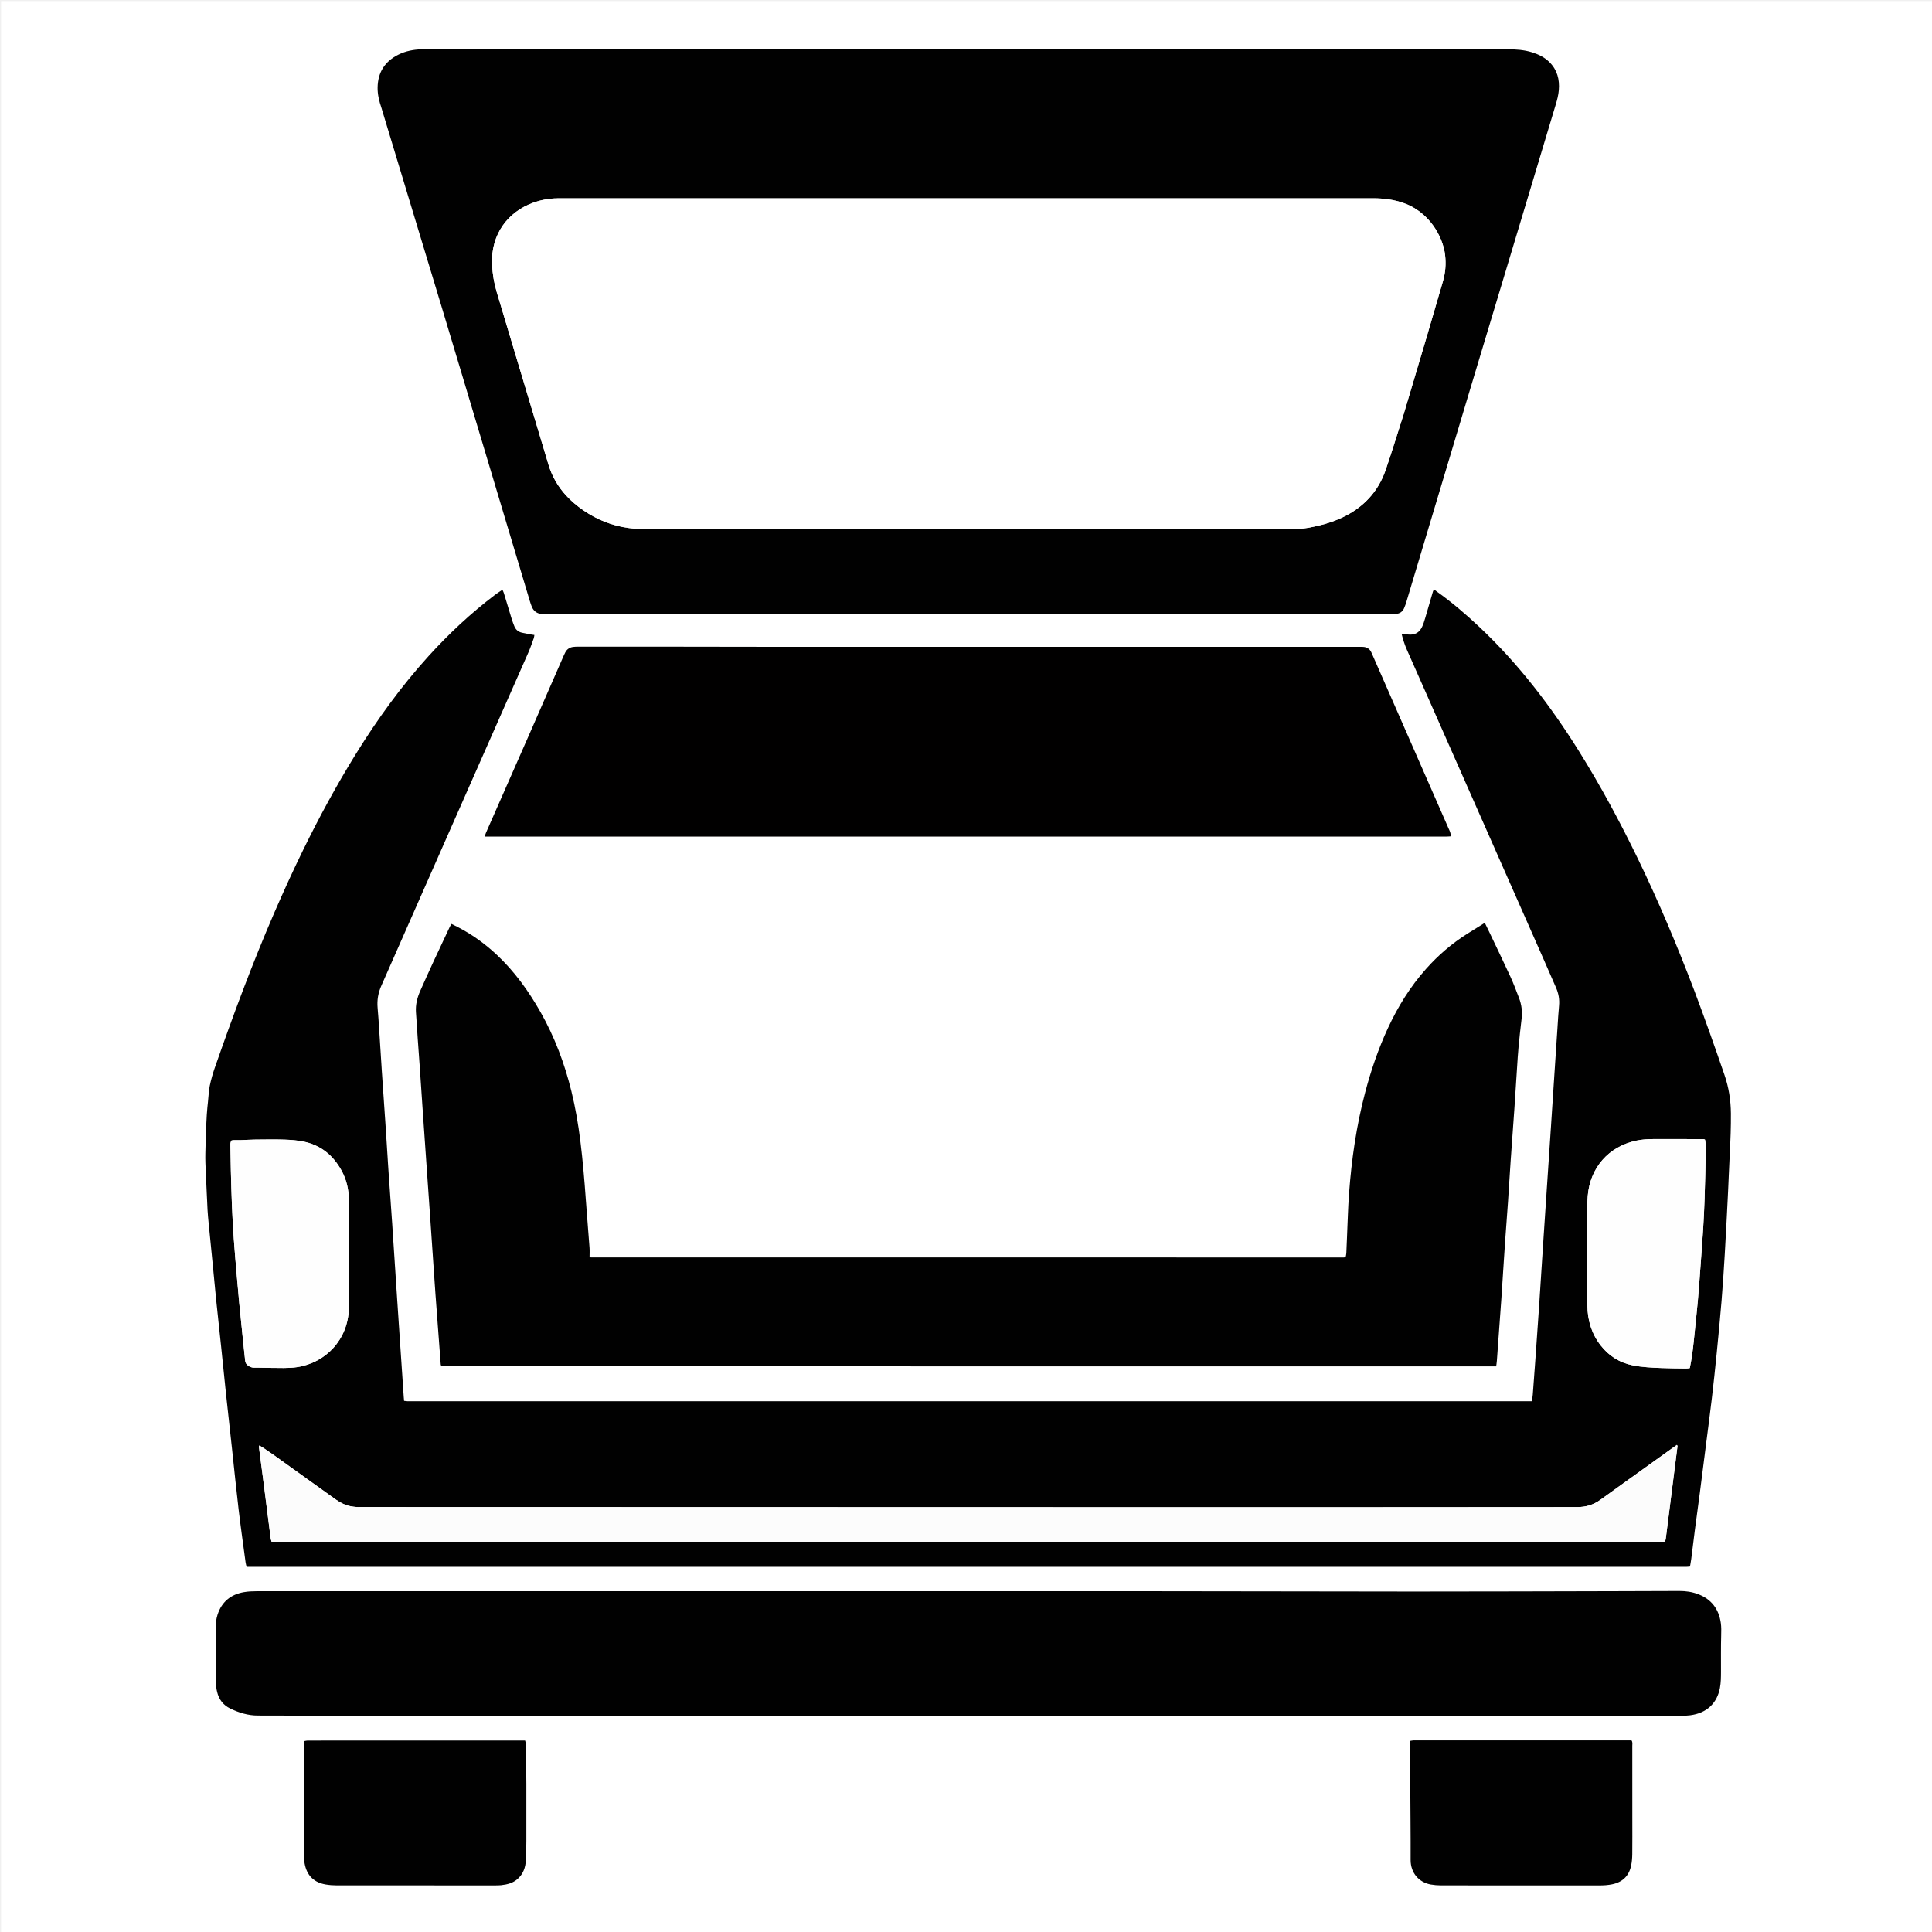
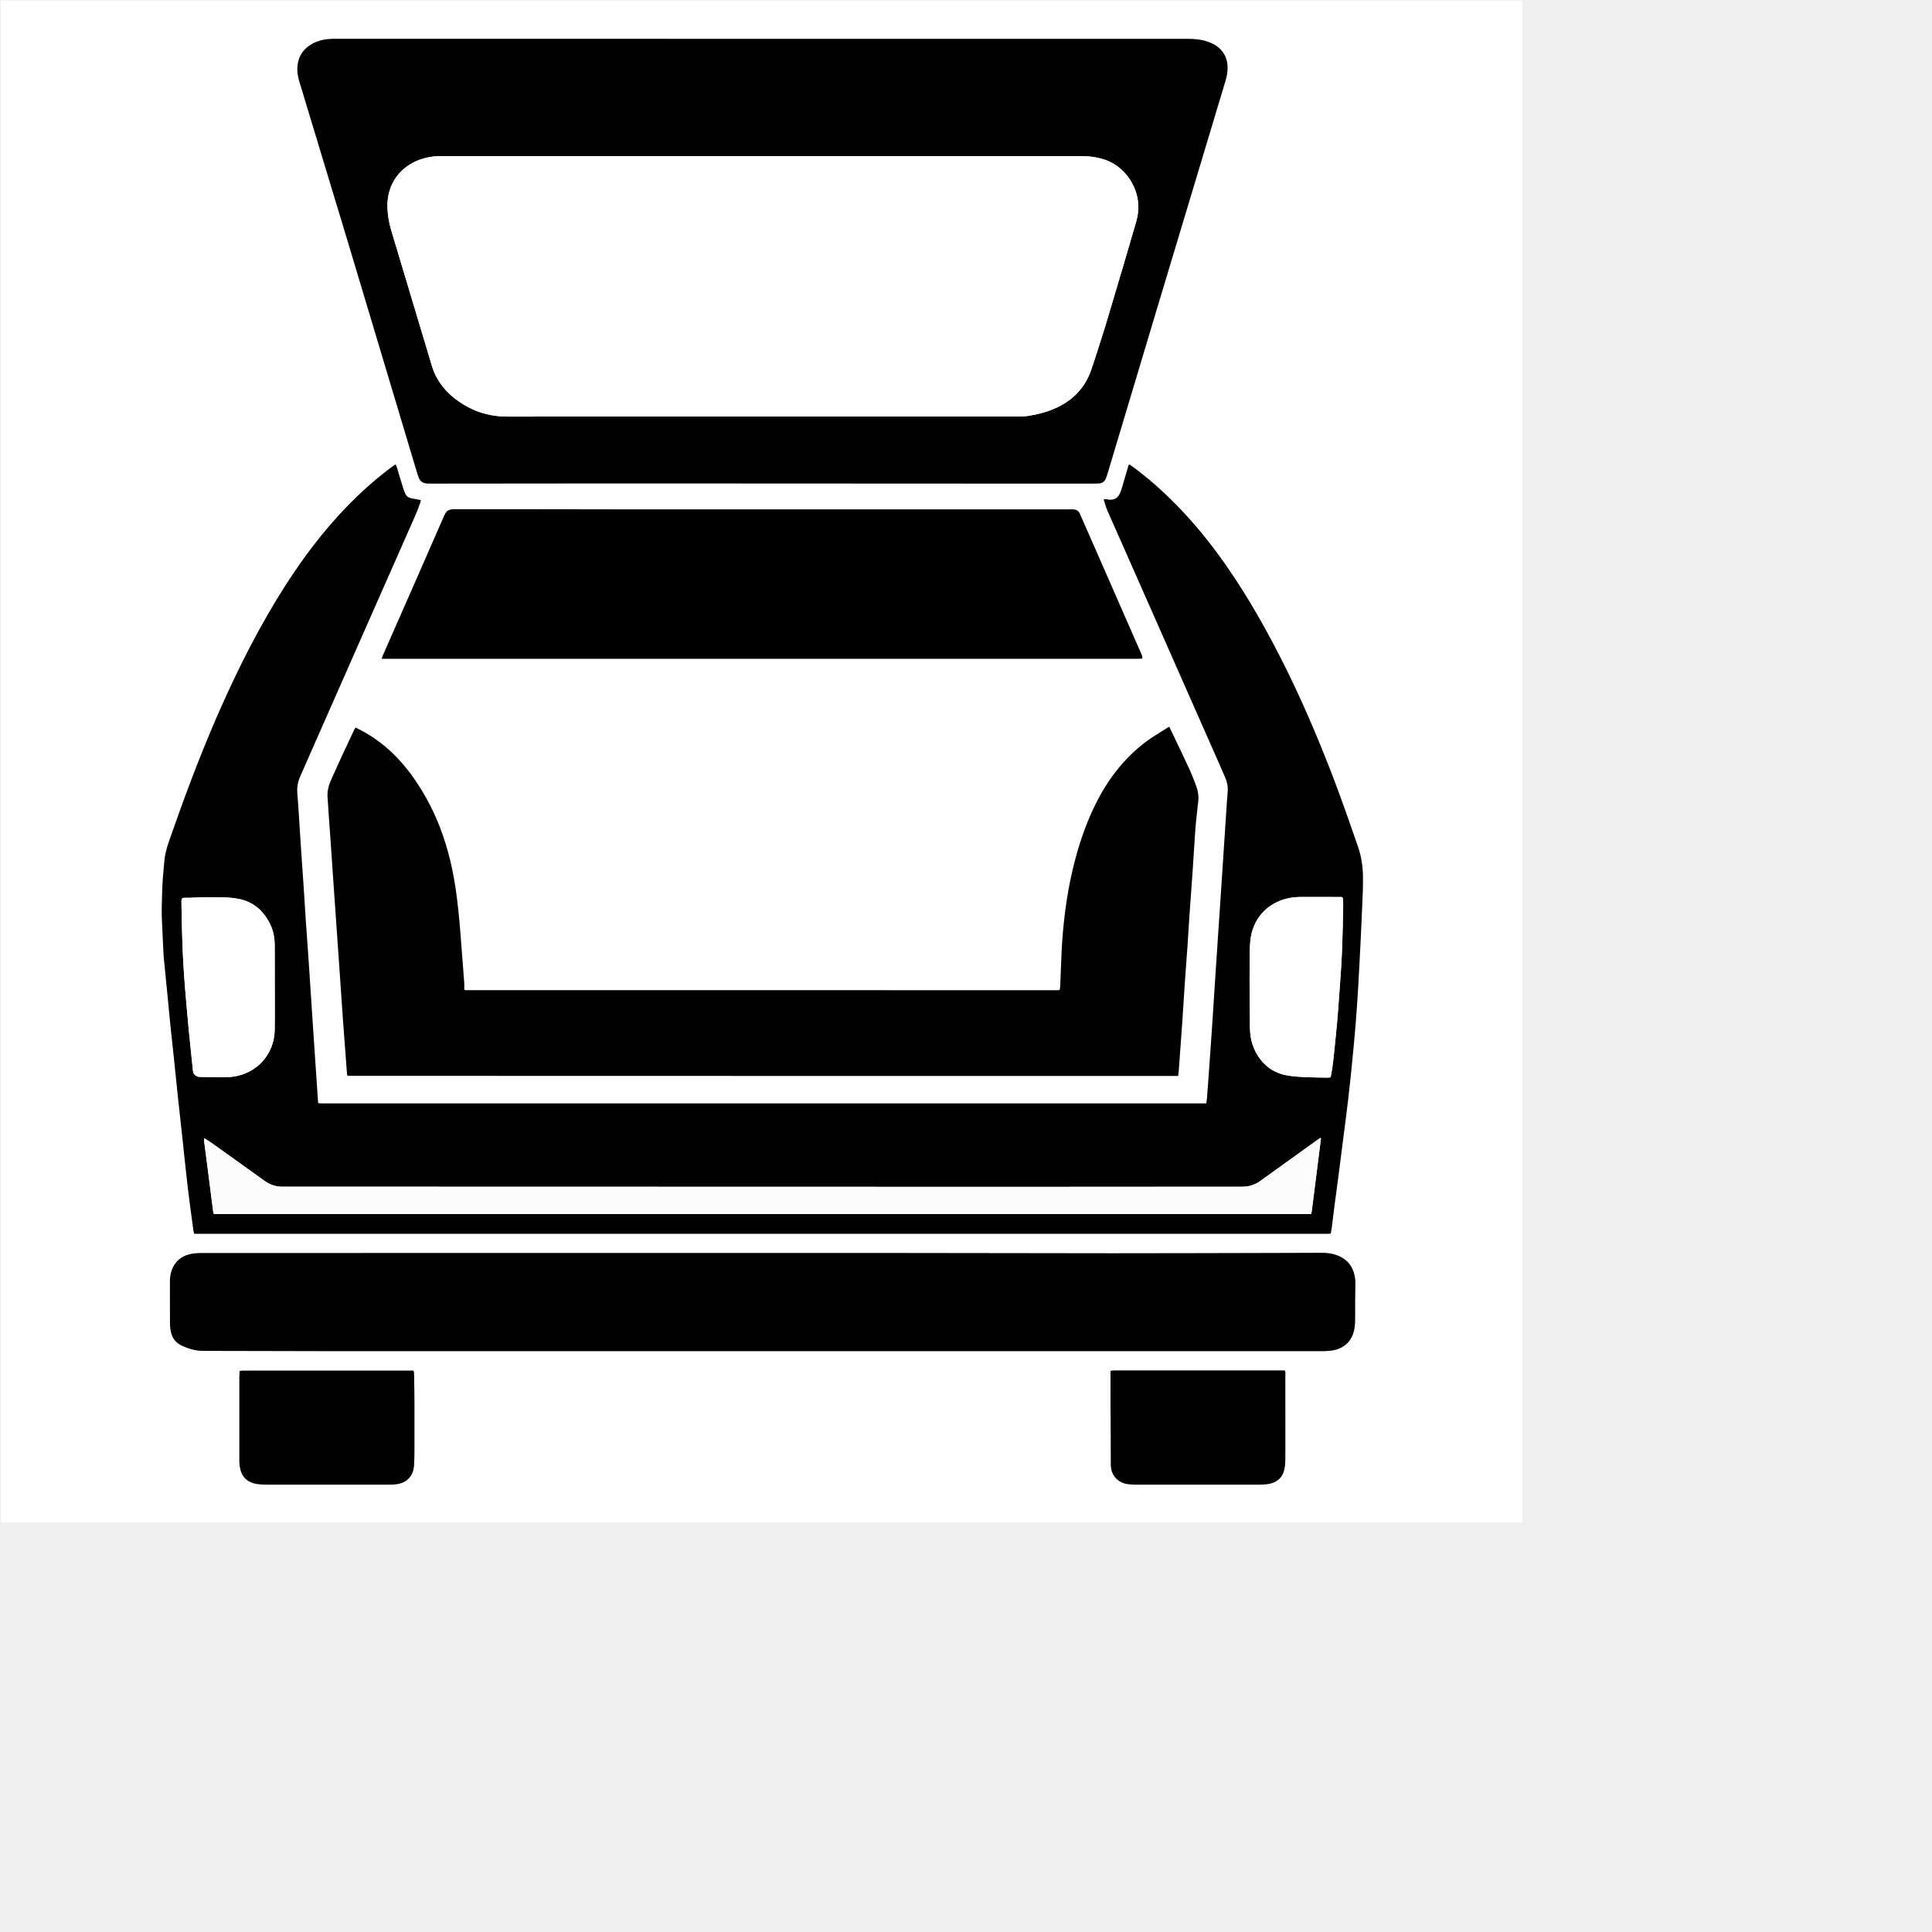
- <svg xmlns="http://www.w3.org/2000/svg" version="1.1" id="Layer_1" x="0px" y="0px" width="100" height="100" viewBox="0 0 7087 7087" enable-background="new 0 0 7087 7087" xml:space="preserve">
+ <svg xmlns="http://www.w3.org/2000/svg" version="1.1" id="Layer_1" x="0px" y="0px" width="50" height="50" viewBox="0 0 9000 9000" enable-background="new 0 0 7087 7087" xml:space="preserve">
  <path fill="#FFFFFF" opacity="1" stroke="none" color="#fff" d=" M4,2488  C4,1658.667 4,831.333 4,4  C2366.667,4 4729.333,4 7092,4  C7092,2366.667 7092,4729.333 7092,7092  C4729.333,7092 2366.667,7092 4,7092  C4,5558 4,4024 4,2488 M6214.232,3631.78  C6151.917,3468.123 6084.129,3306.815 6007.66,3149.21  C5942.214,3014.326 5871.289,2882.442 5791.809,2755.274  C5687.926,2589.063 5569.587,2434.371 5426.429,2299.63  C5376.885,2253 5325.283,2208.819 5269.77,2169.368  C5266.775,2167.239 5264.243,2163.244 5258.892,2164.93  C5258.194,2166.235 5256.984,2167.801 5256.467,2169.57  C5246.936,2202.146 5237.632,2234.79 5227.939,2267.319  C5224.72,2278.125 5221.45,2289.076 5216.626,2299.21  C5206.021,2321.493 5189.325,2330.154 5164.704,2327.462  C5160.749,2327.029 5156.884,2325.747 5152.928,2325.347  C5149.285,2324.979 5145.574,2325.269 5141.453,2325.269  C5146.602,2346.19 5152.957,2365.768 5161.34,2384.681  C5182.376,2432.14 5203.411,2479.599 5224.384,2527.085  C5370.391,2857.659 5516.391,3188.237 5662.364,3518.826  C5677.688,3553.533 5692.942,3588.272 5707.993,3623.098  C5717.115,3644.206 5721.242,3666.072 5718.974,3689.319  C5716.324,3716.469 5714.942,3743.745 5713.124,3770.975  C5708.955,3833.413 5704.839,3895.855 5700.73,3958.297  C5696.84,4017.421 5693.034,4076.55 5689.104,4135.67  C5683.672,4217.376 5678.15,4299.075 5672.684,4380.777  C5668.817,4438.567 5664.93,4496.356 5661.146,4554.151  C5656.535,4624.571 5652.037,4695 5647.455,4765.422  C5645.942,4788.676 5644.354,4811.926 5642.739,4835.174  C5639.094,4887.638 5635.466,4940.104 5631.723,4992.562  C5628.786,5033.737 5625.772,5074.908 5622.585,5116.064  C5621.986,5123.795 5620.409,5131.451 5619.144,5140.091  C5609.414,5140.091 5600.821,5140.091 5592.228,5140.091  C4231.568,5140.091 2870.908,5140.091 1510.249,5140.091  C1504.915,5140.091 1499.576,5140.248 1494.251,5140.034  C1490.498,5139.883 1486.765,5139.229 1482.288,5138.714  C1481.807,5133.617 1481.352,5129.736 1481.087,5125.842  C1476.984,5065.401 1472.895,5004.958 1468.823,4944.515  C1464.885,4886.062 1460.929,4827.611 1457.055,4769.156  C1452.431,4699.404 1447.883,4629.647 1443.306,4559.893  C1441.78,4536.639 1440.349,4513.378 1438.726,4490.13  C1433.996,4422.398 1429.057,4354.681 1424.46,4286.939  C1421.034,4236.456 1418.158,4185.936 1414.776,4135.45  C1410.194,4067.038 1405.25,3998.65 1400.675,3930.238  C1397.298,3879.754 1394.339,3829.242 1391.047,3778.752  C1389.271,3751.521 1387.607,3724.272 1385.126,3697.101  C1382.519,3668.549 1387.319,3641.755 1398.95,3615.455  C1492.362,3404.238 1585.327,3192.823 1678.545,2981.519  C1765.04,2785.454 1851.747,2589.481 1938.134,2393.368  C1945.629,2376.353 1951.531,2358.629 1957.932,2341.146  C1959.21,2337.655 1959.386,2333.76 1960.202,2329.334  C1955.897,2328.657 1952.646,2328.235 1949.43,2327.623  C1937.673,2325.387 1925.869,2323.349 1914.192,2320.744  C1900.892,2317.776 1891.645,2309.557 1886.599,2296.984  C1882.887,2287.737 1879.414,2278.359 1876.484,2268.84  C1866.891,2237.68 1857.638,2206.415 1848.127,2175.229  C1847.01,2171.568 1845.096,2168.15 1842.998,2163.353  C1833.268,2169.99 1824.266,2175.578 1815.858,2181.951  C1727.44,2248.971 1646.792,2324.435 1572.276,2406.545  C1471.636,2517.441 1384.376,2638.294 1305.636,2765.439  C1234.767,2879.876 1170.61,2998.008 1111.525,3118.942  C1074.695,3194.326 1039.786,3270.569 1006.455,3347.551  C925.752,3533.95 855.132,3724.227 788.249,3915.925  C780.597,3937.857 774.181,3960.396 769.48,3983.127  C765.587,4001.948 765.226,4021.485 763.032,4040.674  C755.834,4103.617 755.03,4166.896 753.379,4230.109  C752.771,4253.374 753.894,4276.708 754.86,4299.983  C756.764,4345.884 758.961,4391.773 761.354,4437.65  C762.185,4453.6 763.779,4469.516 765.324,4485.419  C770.025,4533.802 774.919,4582.167 779.651,4630.547  C784.189,4676.94 788.399,4723.366 793.153,4769.737  C799.061,4827.368 805.464,4884.948 811.496,4942.566  C817.459,4999.529 823.046,5056.531 829.126,5113.481  C836.267,5180.364 843.821,5247.202 851.088,5314.071  C859.146,5388.223 866.462,5462.461 875.258,5536.524  C883.031,5601.984 892.363,5667.259 901.12,5732.601  C901.732,5737.173 903.28,5741.62 904.724,5747.462  C2665.367,5747.462 4425.948,5747.463 6186.529,5747.423  C6190.425,5747.423 6194.321,5746.84 6199.175,5746.453  C6200.802,5736.794 6202.64,5727.741 6203.812,5718.602  C6208.384,5682.93 6212.579,5647.209 6217.227,5611.547  C6223.166,5565.984 6229.548,5520.479 6235.48,5474.916  C6242.789,5418.784 6249.839,5362.619 6256.985,5306.466  C6264.468,5247.671 6272.331,5188.92 6279.288,5130.063  C6285.698,5075.833 6291.494,5021.522 6296.892,4967.181  C6303.342,4902.252 6309.629,4837.298 6314.966,4772.271  C6319.703,4714.555 6323.498,4656.751 6326.888,4598.938  C6331.292,4523.847 6335.028,4448.716 6338.775,4373.587  C6341.163,4325.707 6342.75,4277.787 6345.243,4229.913  C6347.772,4181.343 6349.64,4132.775 6349.246,4084.128  C6348.854,4035.807 6341.466,3988.823 6325.703,3942.949  C6290.23,3839.719 6253.859,3736.819 6214.232,3631.78 M1399.95,398.124  C1401.298,402.586 1402.645,407.048 1403.995,411.509  C1475.499,647.773 1547.178,883.984 1618.451,1120.318  C1671.478,1296.153 1723.989,1472.143 1776.71,1648.07  C1832.298,1833.565 1887.851,2019.071 1943.473,2204.556  C1945.569,2211.546 1947.98,2218.466 1950.684,2225.243  C1957.564,2242.485 1970.665,2251.33 1988.991,2252.458  C1996.299,2252.908 2003.646,2252.826 2010.975,2252.82  C2265.611,2252.602 2520.246,2252.327 2774.882,2252.143  C2899.538,2252.053 3024.195,2252.081 3148.852,2252.136  C3640.135,2252.351 4131.417,2252.617 4622.701,2252.824  C4780.688,2252.891 4938.676,2252.846 5096.663,2252.801  C5104.651,2252.798 5112.663,2252.59 5120.624,2251.965  C5134.375,2250.886 5144.647,2244.02 5150.282,2231.459  C5154.081,2222.992 5157.008,2214.077 5159.68,2205.17  C5235.965,1950.847 5312.071,1696.47 5388.416,1442.165  C5453.274,1226.12 5518.417,1010.161 5583.385,794.15  C5624.59,657.147 5665.697,520.115 5706.869,383.102  C5712.052,365.854 5716.623,348.449 5718.095,330.457  C5721.29,291.437 5712.208,256.303 5683.697,227.975  C5665.817,210.21 5643.799,199.421 5619.966,191.974  C5591.013,182.926 5561.114,180.901 5531.127,180.898  C4205.899,180.791 2880.672,180.805 1555.445,180.805  C1552.112,180.805 1548.775,180.698 1545.446,180.823  C1516.535,181.904 1488.457,187.197 1462.383,199.995  C1412.36,224.548 1386.154,264.68 1385.177,320.807  C1384.729,346.518 1390.85,370.949 1399.95,398.124 M3814,5012.125  C4371.877,5012.125 4929.754,5012.125 5488.258,5012.125  C5489.255,5004.232 5490.382,4997.71 5490.864,4991.142  C5496.463,4914.789 5502.097,4838.437 5507.445,4762.066  C5510.84,4713.582 5513.763,4665.065 5516.918,4616.564  C5518.344,4594.642 5519.724,4572.714 5521.299,4550.802  C5524.688,4503.665 5528.37,4456.547 5531.597,4409.398  C5535.008,4359.581 5537.837,4309.723 5541.271,4259.907  C5545.847,4193.504 5550.9,4127.136 5555.485,4060.734  C5558.925,4010.923 5561.898,3961.079 5565.18,3911.257  C5566.711,3888.013 5568.031,3864.742 5570.249,3841.56  C5573.545,3807.104 5577.16,3772.668 5581.385,3738.316  C5584.714,3711.245 5581.641,3685.171 5571.767,3659.906  C5561.836,3634.498 5552.508,3608.784 5541.12,3584.03  C5515.814,3529.021 5489.402,3474.52 5463.398,3419.831  C5458.015,3408.508 5452.449,3397.272 5446.569,3385.179  C5424.556,3398.915 5403.647,3411.893 5382.808,3424.979  C5325.989,3460.656 5275.734,3504.055 5231.136,3554.094  C5173.029,3619.291 5127.746,3692.728 5091.099,3771.74  C5055.978,3847.461 5029.268,3926.157 5007.932,4006.742  C4975.778,4128.19 4957.959,4252 4948.731,4377.069  C4944.814,4430.15 4943.577,4483.429 4941.188,4536.621  C4940.292,4556.581 4939.717,4576.557 4938.699,4596.509  C4938.439,4601.611 4937.055,4606.656 4936.211,4611.584  C4933.149,4612.109 4931.216,4612.73 4929.284,4612.73  C4008.675,4612.712 3088.065,4612.652 2167.455,4612.568  C2166.849,4612.568 2166.198,4612.28 2165.651,4611.979  C2165.075,4611.662 2164.599,4611.167 2162.615,4609.573  C2162.615,4599.574 2163.322,4588.317 2162.497,4577.173  C2158.126,4518.088 2153.074,4459.054 2148.824,4399.96  C2143.665,4328.223 2137.689,4256.587 2128.768,4185.191  C2121.082,4123.674 2110.709,4062.697 2095.871,4002.502  C2070.888,3901.156 2034.581,3804.159 1983.083,3713.196  C1939.219,3635.718 1887.8,3563.881 1822.525,3502.646  C1778.524,3461.368 1729.97,3426.577 1676.208,3399.127  C1669.819,3395.865 1663.342,3392.776 1656.061,3389.191  C1653.536,3393.583 1651.384,3396.787 1649.758,3400.239  C1629.907,3442.374 1609.933,3484.452 1590.403,3526.735  C1573.657,3562.991 1557.198,3599.384 1541.082,3635.924  C1530.487,3659.946 1524.217,3685.373 1525.779,3711.6  C1529.696,3777.378 1534.894,3843.079 1539.458,3908.819  C1543.378,3965.266 1547.077,4021.729 1550.975,4078.178  C1556.34,4155.882 1561.791,4233.581 1567.221,4311.28  C1571.166,4367.728 1575.18,4424.17 1579.083,4480.62  C1583.676,4547.038 1588.179,4613.462 1592.729,4679.883  C1594.231,4701.803 1595.68,4723.727 1597.293,4745.639  C1600.713,4792.106 1604.227,4838.566 1607.697,4885.029  C1610.673,4924.866 1613.623,4964.705 1616.672,5004.536  C1616.815,5006.412 1617.811,5008.222 1618.288,5009.689  C1619.911,5010.536 1621.041,5011.642 1622.171,5011.643  C2351.447,5011.853 3080.724,5011.989 3814,5012.125 M1965.999,6294.343  C3363.884,6294.343 4761.77,6294.349 6159.655,6294.253  C6172.941,6294.252 6186.326,6293.686 6199.498,6292.042  C6262.743,6284.147 6298.797,6245.69 6308.965,6192.202  C6312.735,6172.369 6312.856,6152.511 6312.917,6132.551  C6313.052,6087.911 6312.414,6043.252 6313.615,5998.642  C6314.029,5983.274 6314.475,5968.106 6312.238,5952.932  C6304.83,5902.653 6278.421,5866.961 6230.649,5848.285  C6208.093,5839.467 6184.431,5835.978 6160.207,5836.069  C6082.891,5836.36 6005.575,5836.625 5928.259,5836.787  C5680.316,5837.308 5432.372,5838.208 5184.429,5838.162  C4855.828,5838.102 4527.228,5836.921 4198.627,5836.867  C3112.716,5836.688 2026.805,5836.786 940.895,5836.933  C925.629,5836.935 910.145,5837.676 895.137,5840.249  C846.256,5848.632 812.924,5876.021 797.792,5923.892  C793.365,5937.897 791.571,5952.431 791.6,5967.226  C791.733,6034.554 791.424,6101.883 791.871,6169.208  C791.955,6181.741 793.617,6194.538 796.573,6206.722  C803.188,6233.994 818.843,6254.8 844.545,6267.234  C876.651,6282.767 909.958,6292.912 946.185,6292.957  C1154.801,6293.216 1363.415,6293.952 1572.031,6294.302  C1702.02,6294.521 1832.009,6294.343 1965.999,6294.343 M5322.417,3067.383  C5322.822,3056.261 5317.184,3047.016 5312.958,3037.374  C5221.331,2828.315 5129.663,2619.274 5037.998,2410.231  C5035.326,2404.139 5032.769,2397.99 5029.871,2392.006  C5024.124,2380.142 5014.25,2374.071 5001.372,2373.028  C4994.746,2372.492 4988.048,2372.816 4981.383,2372.816  C4280.772,2372.81 3580.162,2372.852 2879.551,2372.778  C2723.572,2372.761 2567.594,2372.283 2411.615,2372.118  C2314.956,2372.015 2218.297,2372.081 2121.638,2372.144  C2114.987,2372.148 2108.258,2372.223 2101.703,2373.194  C2089.076,2375.062 2079.432,2381.765 2073.522,2393.207  C2070.168,2399.7 2067.219,2406.413 2064.288,2413.114  C2024.82,2503.354 1985.512,2593.665 1945.915,2683.849  C1891.603,2807.546 1837.068,2931.144 1782.693,3054.813  C1780.938,3058.807 1779.89,3063.112 1777.997,3068.829  C1786.931,3068.829 1794.195,3068.829 1801.46,3068.829  C2966.7,3068.829 4131.941,3068.829 5297.182,3068.819  C5304.512,3068.819 5311.842,3068.668 5322.417,3067.383 M5987.674,6670  C5987.674,6581.355 5987.717,6492.711 5987.583,6404.066  C5987.573,6397.683 5989.606,6390.798 5984.508,6384.091  C5977.532,6384.091 5970.254,6384.091 5962.977,6384.091  C5707.707,6384.091 5452.438,6384.091 5197.168,6384.091  C5193.169,6384.091 5189.155,6383.873 5185.176,6384.16  C5181.464,6384.428 5177.791,6385.234 5173.196,6385.943  C5173.196,6393.094 5173.196,6399.016 5173.196,6404.939  C5173.196,6453.593 5173.021,6502.249 5173.234,6550.902  C5173.631,6641.508 5174.896,6732.116 5174.523,6822.718  C5174.326,6870.583 5205.572,6905.467 5248.764,6912.848  C5260.507,6914.855 5272.551,6915.933 5284.463,6915.988  C5349.113,6916.286 5413.764,6916.129 5478.414,6916.129  C5607.715,6916.129 5737.016,6916.083 5866.317,6916.187  C5882.363,6916.2 5898.252,6915.251 5913.979,6911.986  C5951.829,6904.125 5975.389,6881.385 5983.283,6843.594  C5986.121,6830.006 5987.312,6815.872 5987.483,6801.965  C5988.008,6759.316 5987.674,6716.656 5987.674,6670 M1694,6384.802  C1527.378,6384.802 1360.755,6384.802 1194.132,6384.802  C1172.138,6384.802 1150.143,6384.718 1128.151,6384.892  C1124.391,6384.922 1120.64,6386.068 1116.106,6386.83  C1115.643,6398.954 1114.848,6410.223 1114.84,6421.494  C1114.751,6546.793 1114.754,6672.094 1114.841,6797.394  C1114.848,6807.374 1115.014,6817.432 1116.213,6827.32  C1121.599,6871.728 1144.759,6904.318 1194.628,6912.705  C1207.683,6914.9 1221.082,6915.975 1234.325,6915.989  C1427.606,6916.193 1620.889,6916.138 1814.17,6916.099  C1822.161,6916.098 1830.208,6916.171 1838.131,6915.313  C1860.246,6912.922 1881.424,6907.765 1898.701,6892.399  C1919.495,6873.908 1927.706,6849.774 1929.015,6822.959  C1930.15,6799.7 1930.656,6776.392 1930.727,6753.104  C1930.94,6683.123 1930.995,6613.141 1930.735,6543.16  C1930.567,6497.875 1929.819,6452.593 1929.126,6407.312  C1929.017,6400.209 1929.224,6392.88 1926.112,6384.802  C1849.719,6384.802 1773.86,6384.802 1694,6384.802 z" />
  <path fill="#010101" opacity="1" stroke="none" d=" M6214.841,3633.212  C6253.859,3736.819 6290.23,3839.719 6325.703,3942.949  C6341.466,3988.823 6348.854,4035.807 6349.246,4084.128  C6349.64,4132.775 6347.772,4181.343 6345.243,4229.913  C6342.75,4277.787 6341.163,4325.707 6338.775,4373.587  C6335.028,4448.716 6331.292,4523.847 6326.888,4598.938  C6323.498,4656.751 6319.703,4714.555 6314.966,4772.271  C6309.629,4837.298 6303.342,4902.252 6296.892,4967.181  C6291.494,5021.522 6285.698,5075.833 6279.288,5130.063  C6272.331,5188.92 6264.468,5247.671 6256.985,5306.466  C6249.839,5362.619 6242.789,5418.784 6235.48,5474.916  C6229.548,5520.479 6223.166,5565.984 6217.227,5611.547  C6212.579,5647.209 6208.384,5682.93 6203.812,5718.602  C6202.64,5727.741 6200.802,5736.794 6199.175,5746.453  C6194.321,5746.84 6190.425,5747.423 6186.529,5747.423  C4425.948,5747.463 2665.367,5747.462 904.724,5747.462  C903.28,5741.62 901.732,5737.173 901.12,5732.601  C892.363,5667.259 883.031,5601.984 875.258,5536.524  C866.462,5462.461 859.146,5388.223 851.088,5314.071  C843.821,5247.202 836.267,5180.364 829.126,5113.481  C823.046,5056.531 817.459,4999.529 811.496,4942.566  C805.464,4884.948 799.061,4827.368 793.153,4769.737  C788.399,4723.366 784.189,4676.94 779.651,4630.547  C774.919,4582.167 770.025,4533.802 765.324,4485.419  C763.779,4469.516 762.185,4453.6 761.354,4437.65  C758.961,4391.773 756.764,4345.884 754.86,4299.983  C753.894,4276.708 752.771,4253.374 753.379,4230.109  C755.03,4166.896 755.834,4103.617 763.032,4040.674  C765.226,4021.485 765.587,4001.948 769.48,3983.127  C774.181,3960.396 780.597,3937.857 788.249,3915.925  C855.132,3724.227 925.752,3533.95 1006.455,3347.551  C1039.786,3270.569 1074.695,3194.326 1111.525,3118.942  C1170.61,2998.008 1234.767,2879.876 1305.636,2765.439  C1384.376,2638.294 1471.636,2517.441 1572.276,2406.545  C1646.792,2324.435 1727.44,2248.971 1815.858,2181.951  C1824.266,2175.578 1833.268,2169.99 1842.998,2163.353  C1845.096,2168.15 1847.01,2171.568 1848.127,2175.229  C1857.638,2206.415 1866.891,2237.68 1876.484,2268.84  C1879.414,2278.359 1882.887,2287.737 1886.599,2296.984  C1891.645,2309.557 1900.892,2317.776 1914.192,2320.744  C1925.869,2323.349 1937.673,2325.387 1949.43,2327.623  C1952.646,2328.235 1955.897,2328.657 1960.202,2329.334  C1959.386,2333.76 1959.21,2337.655 1957.932,2341.146  C1951.531,2358.629 1945.629,2376.353 1938.134,2393.368  C1851.747,2589.481 1765.04,2785.454 1678.545,2981.519  C1585.327,3192.823 1492.362,3404.238 1398.95,3615.455  C1387.319,3641.755 1382.519,3668.549 1385.126,3697.101  C1387.607,3724.272 1389.271,3751.521 1391.047,3778.752  C1394.339,3829.242 1397.298,3879.754 1400.675,3930.238  C1405.25,3998.65 1410.194,4067.038 1414.776,4135.45  C1418.158,4185.936 1421.034,4236.456 1424.46,4286.939  C1429.057,4354.681 1433.996,4422.398 1438.726,4490.13  C1440.349,4513.378 1441.78,4536.639 1443.306,4559.893  C1447.883,4629.647 1452.431,4699.404 1457.055,4769.156  C1460.929,4827.611 1464.885,4886.062 1468.823,4944.515  C1472.895,5004.958 1476.984,5065.401 1481.087,5125.842  C1481.352,5129.736 1481.807,5133.617 1482.288,5138.714  C1486.765,5139.229 1490.498,5139.883 1494.251,5140.034  C1499.576,5140.248 1504.915,5140.091 1510.249,5140.091  C2870.908,5140.091 4231.568,5140.091 5592.228,5140.091  C5600.821,5140.091 5609.414,5140.091 5619.144,5140.091  C5620.409,5131.451 5621.986,5123.795 5622.585,5116.064  C5625.772,5074.908 5628.786,5033.737 5631.723,4992.562  C5635.466,4940.104 5639.094,4887.638 5642.739,4835.174  C5644.354,4811.926 5645.942,4788.676 5647.455,4765.422  C5652.037,4695 5656.535,4624.571 5661.146,4554.151  C5664.93,4496.356 5668.817,4438.567 5672.684,4380.777  C5678.15,4299.075 5683.672,4217.376 5689.104,4135.67  C5693.034,4076.55 5696.84,4017.421 5700.73,3958.297  C5704.839,3895.855 5708.955,3833.413 5713.124,3770.975  C5714.942,3743.745 5716.324,3716.469 5718.974,3689.319  C5721.242,3666.072 5717.115,3644.206 5707.993,3623.098  C5692.942,3588.272 5677.688,3553.533 5662.364,3518.826  C5516.391,3188.237 5370.391,2857.659 5224.384,2527.085  C5203.411,2479.599 5182.376,2432.14 5161.34,2384.681  C5152.957,2365.768 5146.602,2346.19 5141.453,2325.269  C5145.574,2325.269 5149.285,2324.979 5152.928,2325.347  C5156.884,2325.747 5160.749,2327.029 5164.704,2327.462  C5189.325,2330.154 5206.021,2321.493 5216.626,2299.21  C5221.45,2289.076 5224.72,2278.125 5227.939,2267.319  C5237.632,2234.79 5246.936,2202.146 5256.467,2169.57  C5256.984,2167.801 5258.194,2166.235 5258.892,2164.93  C5264.243,2163.244 5266.775,2167.239 5269.77,2169.368  C5325.283,2208.819 5376.885,2253 5426.429,2299.63  C5569.587,2434.371 5687.926,2589.063 5791.809,2755.274  C5871.289,2882.442 5942.214,3014.326 6007.66,3149.21  C6084.129,3306.815 6151.917,3468.123 6214.841,3633.212 M6129.62,5315.523  C6125.823,5318.226 6122.016,5320.916 6118.229,5323.634  C6035.427,5383.084 5952.562,5442.446 5869.868,5502.047  C5844.624,5520.242 5816.847,5528.286 5785.698,5528.278  C5504.379,5528.215 5223.06,5528.649 4941.741,5528.786  C4709.077,5528.9 4476.414,5528.854 4243.75,5528.802  C3269.774,5528.585 2295.797,5528.339 1321.821,5528.104  C1317.154,5528.103 1312.464,5528.395 1307.827,5528.021  C1301.214,5527.488 1294.578,5526.794 1288.061,5525.587  C1267.396,5521.759 1248.926,5512.849 1231.937,5500.666  C1155.055,5445.531 1078.204,5390.353 1001.256,5335.31  C987.722,5325.629 973.821,5316.458 959.985,5307.206  C957.405,5305.481 954.329,5304.5 950.29,5302.62  C950.29,5306.752 950.015,5309.264 950.331,5311.699  C955.979,5355.292 961.795,5398.862 967.38,5442.463  C975.927,5509.185 984.289,5575.932 992.871,5642.65  C993.434,5647.026 995.191,5651.25 996.375,5655.479  C2700.67,5655.479 4403.873,5655.479 6107.536,5655.479  C6108.614,5651.183 6109.972,5647.429 6110.464,5643.565  C6124.863,5530.592 6139.18,5417.608 6153.419,5304.616  C6153.542,5303.644 6152.426,5302.516 6151.277,5300.262  C6144.767,5304.802 6138.362,5309.269 6129.62,5315.523 M6174,4178.328  C6137.353,4178.328 6100.704,4178.223 6064.057,4178.368  C6043.401,4178.45 6022.837,4179.743 6002.535,4184.038  C5899.627,4205.807 5832.278,4284.631 5824.105,4387.665  C5821.846,4416.153 5821.546,4444.837 5821.326,4473.438  C5820.911,4527.379 5821,4581.328 5821.266,4635.271  C5821.519,4686.54 5822.173,4737.809 5822.822,4789.075  C5823.508,4843.262 5838.365,4892.837 5872.135,4935.85  C5902.474,4974.492 5941.557,4998.981 5990.124,5008.547  C6024.274,5015.274 6058.812,5016.771 6093.364,5018.164  C6123.958,5019.397 6154.598,5019.543 6185.221,5019.967  C6189.66,5020.029 6194.114,5018.968 6198.524,5018.43  C6205.459,4984.727 6209.77,4951.757 6213.17,4918.659  C6218.272,4869.005 6223.626,4819.375 6228.174,4769.67  C6231.752,4730.572 6234.365,4691.384 6237.239,4652.224  C6240.792,4603.788 6244.498,4555.359 6247.521,4506.889  C6249.798,4470.363 6251.547,4433.792 6252.739,4397.214  C6254.583,4340.672 6256.045,4284.113 6257.016,4227.55  C6257.286,4211.788 6257.491,4195.809 6254.468,4180.699  C6252.298,4179.735 6251.117,4178.759 6249.927,4178.749  C6225.951,4178.542 6201.975,4178.446 6174,4178.328 M880.738,4182.322  C870.213,4182.736 859.575,4181.366 849.735,4183.288  C844.45,4189.912 845.131,4196.686 845.234,4203.26  C845.701,4233.213 846.055,4263.17 846.842,4293.116  C847.997,4337.035 849.113,4380.959 850.946,4424.852  C852.585,4464.089 854.735,4503.317 857.461,4542.494  C860.463,4585.652 864.278,4628.755 867.928,4671.866  C870.905,4707.026 873.941,4742.184 877.344,4777.305  C882.16,4827.003 887.283,4876.671 892.385,4926.342  C894.629,4948.191 897.336,4969.994 899.425,4991.857  C900.123,4999.153 903.54,5004.215 909.052,5008.5  C915.557,5013.556 922.634,5016.817 931.033,5016.792  C937.696,5016.771 944.361,5016.834 951.024,5016.93  C980.982,5017.361 1010.941,5018.224 1040.896,5018.101  C1056.84,5018.036 1072.943,5017.417 1088.689,5015.104  C1195.3,4999.447 1276.956,4913.255 1279.612,4799.718  C1280.142,4777.075 1280.325,4754.419 1280.296,4731.77  C1280.155,4621.813 1279.973,4511.856 1279.616,4401.899  C1279.491,4363.283 1270.996,4326.57 1252.125,4292.682  C1220.976,4236.746 1175.101,4199.686 1111.618,4187.262  C1089.532,4182.94 1066.746,4181.13 1044.209,4180.424  C1008.938,4179.318 973.605,4179.894 938.303,4180.22  C920.344,4180.386 902.394,4181.559 880.738,4182.322 z" />
  <path fill="#010101" opacity="1" stroke="none" d=" M1399.527,396.564  C1390.85,370.949 1384.729,346.518 1385.177,320.807  C1386.154,264.68 1412.36,224.548 1462.383,199.995  C1488.457,187.197 1516.535,181.904 1545.446,180.823  C1548.775,180.698 1552.112,180.805 1555.445,180.805  C2880.672,180.805 4205.899,180.791 5531.127,180.898  C5561.114,180.901 5591.013,182.926 5619.966,191.974  C5643.799,199.421 5665.817,210.21 5683.697,227.975  C5712.208,256.303 5721.29,291.437 5718.095,330.457  C5716.623,348.449 5712.052,365.854 5706.869,383.102  C5665.697,520.115 5624.59,657.147 5583.385,794.15  C5518.417,1010.161 5453.274,1226.12 5388.416,1442.165  C5312.071,1696.47 5235.965,1950.847 5159.68,2205.17  C5157.008,2214.077 5154.081,2222.992 5150.282,2231.459  C5144.647,2244.02 5134.375,2250.886 5120.624,2251.965  C5112.663,2252.59 5104.651,2252.798 5096.663,2252.801  C4938.676,2252.846 4780.688,2252.891 4622.701,2252.824  C4131.417,2252.617 3640.135,2252.351 3148.852,2252.136  C3024.195,2252.081 2899.538,2252.053 2774.882,2252.143  C2520.246,2252.327 2265.611,2252.602 2010.975,2252.82  C2003.646,2252.826 1996.299,2252.908 1988.991,2252.458  C1970.665,2251.33 1957.564,2242.485 1950.684,2225.243  C1947.98,2218.466 1945.569,2211.546 1943.473,2204.556  C1887.851,2019.071 1832.298,1833.565 1776.71,1648.07  C1723.989,1472.143 1671.478,1296.153 1618.451,1120.318  C1547.178,883.984 1475.499,647.773 1403.995,411.509  C1402.645,407.048 1401.298,402.586 1399.527,396.564 M5150.068,1515.952  C5177.964,1422.198 5205.978,1328.48 5233.715,1234.679  C5253.715,1167.043 5273.5,1099.343 5293.074,1031.583  C5302.034,1000.567 5304.615,969.054 5301.015,936.726  C5293.03,865.022 5240.077,775.775 5146.786,744.068  C5111.717,732.149 5075.729,727.377 5038.774,727.381  C4045.484,727.483 3052.195,727.463 2058.905,727.463  C2054.238,727.463 2049.571,727.42 2044.905,727.478  C2013.988,727.861 1983.996,733.361 1954.945,743.926  C1865.438,776.48 1800.072,857.018 1804.995,970.152  C1806.507,1004.901 1812.368,1038.966 1822.343,1072.273  C1885.538,1283.273 1948.642,1494.3 2012.182,1705.195  C2024.836,1747.193 2046.506,1784.527 2076.113,1817.042  C2095.043,1837.831 2116.496,1855.773 2139.613,1871.704  C2190.356,1906.672 2246.005,1928.846 2307.329,1936.939  C2329.233,1939.83 2351.135,1940.736 2373.1,1940.724  C2487.084,1940.659 2601.068,1940.136 2715.052,1940.125  C3391.023,1940.06 4066.993,1940.082 4742.964,1940.149  C4760.987,1940.151 4778.838,1939.474 4796.678,1936.327  C4841.443,1928.43 4885.033,1916.906 4926.163,1897.11  C5001.828,1860.692 5055.395,1803.641 5082.811,1724.162  C5106.242,1656.236 5126.971,1587.377 5150.068,1515.952 z" />
  <path fill="#010101" opacity="1" stroke="none" d=" M3812,5012.125  C3080.724,5011.989 2351.447,5011.853 1622.171,5011.643  C1621.041,5011.642 1619.911,5010.536 1618.288,5009.689  C1617.811,5008.222 1616.815,5006.412 1616.672,5004.536  C1613.623,4964.705 1610.673,4924.866 1607.697,4885.029  C1604.227,4838.566 1600.713,4792.106 1597.293,4745.639  C1595.68,4723.727 1594.231,4701.803 1592.729,4679.883  C1588.179,4613.462 1583.676,4547.038 1579.083,4480.62  C1575.18,4424.17 1571.166,4367.728 1567.221,4311.28  C1561.791,4233.581 1556.34,4155.882 1550.975,4078.178  C1547.077,4021.729 1543.378,3965.266 1539.458,3908.819  C1534.894,3843.079 1529.696,3777.378 1525.779,3711.6  C1524.217,3685.373 1530.487,3659.946 1541.082,3635.924  C1557.198,3599.384 1573.657,3562.991 1590.403,3526.735  C1609.933,3484.452 1629.907,3442.374 1649.758,3400.239  C1651.384,3396.787 1653.536,3393.583 1656.061,3389.191  C1663.342,3392.776 1669.819,3395.865 1676.208,3399.127  C1729.97,3426.577 1778.524,3461.368 1822.525,3502.646  C1887.8,3563.881 1939.219,3635.718 1983.083,3713.196  C2034.581,3804.159 2070.888,3901.156 2095.871,4002.502  C2110.709,4062.697 2121.082,4123.674 2128.768,4185.191  C2137.689,4256.587 2143.665,4328.223 2148.824,4399.96  C2153.074,4459.054 2158.126,4518.088 2162.497,4577.173  C2163.322,4588.317 2162.615,4599.574 2162.615,4609.573  C2164.599,4611.167 2165.075,4611.662 2165.651,4611.979  C2166.198,4612.28 2166.849,4612.568 2167.455,4612.568  C3088.065,4612.652 4008.675,4612.712 4929.284,4612.73  C4931.216,4612.73 4933.149,4612.109 4936.211,4611.584  C4937.055,4606.656 4938.439,4601.611 4938.699,4596.509  C4939.717,4576.557 4940.292,4556.581 4941.188,4536.621  C4943.577,4483.429 4944.814,4430.15 4948.731,4377.069  C4957.959,4252 4975.778,4128.19 5007.932,4006.742  C5029.268,3926.157 5055.978,3847.461 5091.099,3771.74  C5127.746,3692.728 5173.029,3619.291 5231.136,3554.094  C5275.734,3504.055 5325.989,3460.656 5382.808,3424.979  C5403.647,3411.893 5424.556,3398.915 5446.569,3385.179  C5452.449,3397.272 5458.015,3408.508 5463.398,3419.831  C5489.402,3474.52 5515.814,3529.021 5541.12,3584.03  C5552.508,3608.784 5561.836,3634.498 5571.767,3659.906  C5581.641,3685.171 5584.714,3711.245 5581.385,3738.316  C5577.16,3772.668 5573.545,3807.104 5570.249,3841.56  C5568.031,3864.742 5566.711,3888.013 5565.18,3911.257  C5561.898,3961.079 5558.925,4010.923 5555.485,4060.734  C5550.9,4127.136 5545.847,4193.504 5541.271,4259.907  C5537.837,4309.723 5535.008,4359.581 5531.597,4409.398  C5528.37,4456.547 5524.688,4503.665 5521.299,4550.802  C5519.724,4572.714 5518.344,4594.642 5516.918,4616.564  C5513.763,4665.065 5510.84,4713.582 5507.445,4762.066  C5502.097,4838.437 5496.463,4914.789 5490.864,4991.142  C5490.382,4997.71 5489.255,5004.232 5488.258,5012.125  C4929.754,5012.125 4371.877,5012.125 3812,5012.125 z" />
  <path fill="#010101" opacity="1" stroke="none" d=" M1963.999,6294.343  C1832.009,6294.343 1702.02,6294.521 1572.031,6294.302  C1363.415,6293.952 1154.801,6293.216 946.185,6292.957  C909.958,6292.912 876.651,6282.767 844.545,6267.234  C818.843,6254.8 803.188,6233.994 796.573,6206.722  C793.617,6194.538 791.955,6181.741 791.871,6169.208  C791.424,6101.883 791.733,6034.554 791.6,5967.226  C791.571,5952.431 793.365,5937.897 797.792,5923.892  C812.924,5876.021 846.256,5848.632 895.137,5840.249  C910.145,5837.676 925.629,5836.935 940.895,5836.933  C2026.805,5836.786 3112.716,5836.688 4198.627,5836.867  C4527.228,5836.921 4855.828,5838.102 5184.429,5838.162  C5432.372,5838.208 5680.316,5837.308 5928.259,5836.787  C6005.575,5836.625 6082.891,5836.36 6160.207,5836.069  C6184.431,5835.978 6208.093,5839.467 6230.649,5848.285  C6278.421,5866.961 6304.83,5902.653 6312.238,5952.932  C6314.475,5968.106 6314.029,5983.274 6313.615,5998.642  C6312.414,6043.252 6313.052,6087.911 6312.917,6132.551  C6312.856,6152.511 6312.735,6172.369 6308.965,6192.202  C6298.797,6245.69 6262.743,6284.147 6199.498,6292.042  C6186.326,6293.686 6172.941,6294.252 6159.655,6294.253  C4761.77,6294.349 3363.884,6294.343 1963.999,6294.343 z" />
  <path fill="#010000" opacity="1" stroke="none" d=" M5320.795,3067.985  C5311.842,3068.668 5304.512,3068.819 5297.182,3068.819  C4131.941,3068.829 2966.7,3068.829 1801.46,3068.829  C1794.195,3068.829 1786.931,3068.829 1777.997,3068.829  C1779.89,3063.112 1780.938,3058.807 1782.693,3054.813  C1837.068,2931.144 1891.603,2807.546 1945.915,2683.849  C1985.512,2593.665 2024.82,2503.354 2064.288,2413.114  C2067.219,2406.413 2070.168,2399.7 2073.522,2393.207  C2079.432,2381.765 2089.076,2375.062 2101.703,2373.194  C2108.258,2372.223 2114.987,2372.148 2121.638,2372.144  C2218.297,2372.081 2314.956,2372.015 2411.615,2372.118  C2567.594,2372.283 2723.572,2372.761 2879.551,2372.778  C3580.162,2372.852 4280.772,2372.81 4981.383,2372.816  C4988.048,2372.816 4994.746,2372.492 5001.372,2373.028  C5014.25,2374.071 5024.124,2380.142 5029.871,2392.006  C5032.769,2397.99 5035.326,2404.139 5037.998,2410.231  C5129.663,2619.274 5221.331,2828.315 5312.958,3037.374  C5317.184,3047.016 5322.822,3056.261 5320.795,3067.985 z" />
  <path fill="#010101" opacity="1" stroke="none" d=" M5987.674,6672  C5987.674,6716.656 5988.008,6759.316 5987.483,6801.965  C5987.312,6815.872 5986.121,6830.006 5983.283,6843.594  C5975.389,6881.385 5951.829,6904.125 5913.979,6911.986  C5898.252,6915.251 5882.363,6916.2 5866.317,6916.187  C5737.016,6916.083 5607.715,6916.129 5478.414,6916.129  C5413.764,6916.129 5349.113,6916.286 5284.463,6915.988  C5272.551,6915.933 5260.507,6914.855 5248.764,6912.848  C5205.572,6905.467 5174.326,6870.583 5174.523,6822.718  C5174.896,6732.116 5173.631,6641.508 5173.234,6550.902  C5173.021,6502.249 5173.196,6453.593 5173.196,6404.939  C5173.196,6399.016 5173.196,6393.094 5173.196,6385.943  C5177.791,6385.234 5181.464,6384.428 5185.176,6384.16  C5189.155,6383.873 5193.169,6384.091 5197.168,6384.091  C5452.438,6384.091 5707.707,6384.091 5962.977,6384.091  C5970.254,6384.091 5977.532,6384.091 5984.508,6384.091  C5989.606,6390.798 5987.573,6397.683 5987.583,6404.066  C5987.717,6492.711 5987.674,6581.355 5987.674,6672 z" />
  <path fill="#010101" opacity="1" stroke="none" d=" M1696,6384.802  C1773.86,6384.802 1849.719,6384.802 1926.112,6384.802  C1929.224,6392.88 1929.017,6400.209 1929.126,6407.312  C1929.819,6452.593 1930.567,6497.875 1930.735,6543.16  C1930.995,6613.141 1930.94,6683.123 1930.727,6753.104  C1930.656,6776.392 1930.15,6799.7 1929.015,6822.959  C1927.706,6849.774 1919.495,6873.908 1898.701,6892.399  C1881.424,6907.765 1860.246,6912.922 1838.131,6915.313  C1830.208,6916.171 1822.161,6916.098 1814.17,6916.099  C1620.889,6916.138 1427.606,6916.193 1234.325,6915.989  C1221.082,6915.975 1207.683,6914.9 1194.628,6912.705  C1144.759,6904.318 1121.599,6871.728 1116.213,6827.32  C1115.014,6817.432 1114.848,6807.374 1114.841,6797.394  C1114.754,6672.094 1114.751,6546.793 1114.84,6421.494  C1114.848,6410.223 1115.643,6398.954 1116.106,6386.83  C1120.64,6386.068 1124.391,6384.922 1128.151,6384.892  C1150.143,6384.718 1172.138,6384.802 1194.132,6384.802  C1360.755,6384.802 1527.378,6384.802 1696,6384.802 z" />
  <path fill="#FCFCFC" opacity="1" stroke="none" d=" M6130.788,5314.629  C6138.362,5309.269 6144.767,5304.802 6151.277,5300.262  C6152.426,5302.516 6153.542,5303.644 6153.419,5304.616  C6139.18,5417.608 6124.863,5530.592 6110.464,5643.565  C6109.972,5647.429 6108.614,5651.183 6107.536,5655.479  C4403.873,5655.479 2700.67,5655.479 996.375,5655.479  C995.191,5651.25 993.434,5647.026 992.871,5642.65  C984.289,5575.932 975.927,5509.185 967.38,5442.463  C961.795,5398.862 955.979,5355.292 950.331,5311.699  C950.015,5309.264 950.29,5306.752 950.29,5302.62  C954.329,5304.5 957.405,5305.481 959.985,5307.206  C973.821,5316.458 987.722,5325.629 1001.256,5335.31  C1078.204,5390.353 1155.055,5445.531 1231.937,5500.666  C1248.926,5512.849 1267.396,5521.759 1288.061,5525.587  C1294.578,5526.794 1301.214,5527.488 1307.827,5528.021  C1312.464,5528.395 1317.154,5528.103 1321.821,5528.104  C2295.797,5528.339 3269.774,5528.585 4243.75,5528.802  C4476.414,5528.854 4709.077,5528.9 4941.741,5528.786  C5223.06,5528.649 5504.379,5528.215 5785.698,5528.278  C5816.847,5528.286 5844.624,5520.242 5869.868,5502.047  C5952.562,5442.446 6035.427,5383.084 6118.229,5323.634  C6122.016,5320.916 6125.823,5318.226 6130.788,5314.629 z" />
  <path fill="#FEFEFE" opacity="1" stroke="none" d=" M6176,4178.328  C6201.975,4178.446 6225.951,4178.542 6249.927,4178.749  C6251.117,4178.759 6252.298,4179.735 6254.468,4180.699  C6257.491,4195.809 6257.286,4211.788 6257.016,4227.55  C6256.045,4284.113 6254.583,4340.672 6252.739,4397.214  C6251.547,4433.792 6249.798,4470.363 6247.521,4506.889  C6244.498,4555.359 6240.792,4603.788 6237.239,4652.224  C6234.365,4691.384 6231.752,4730.572 6228.174,4769.67  C6223.626,4819.375 6218.272,4869.005 6213.17,4918.659  C6209.77,4951.757 6205.459,4984.727 6198.524,5018.43  C6194.114,5018.968 6189.66,5020.029 6185.221,5019.967  C6154.598,5019.543 6123.958,5019.397 6093.364,5018.164  C6058.812,5016.771 6024.274,5015.274 5990.124,5008.547  C5941.557,4998.981 5902.474,4974.492 5872.135,4935.85  C5838.365,4892.837 5823.508,4843.262 5822.822,4789.075  C5822.173,4737.809 5821.519,4686.54 5821.266,4635.271  C5821,4581.328 5820.911,4527.379 5821.326,4473.438  C5821.546,4444.837 5821.846,4416.153 5824.105,4387.665  C5832.278,4284.631 5899.627,4205.807 6002.535,4184.038  C6022.837,4179.743 6043.401,4178.45 6064.057,4178.368  C6100.704,4178.223 6137.353,4178.328 6176,4178.328 z" />
  <path fill="#FEFEFE" opacity="1" stroke="none" d=" M882.589,4182.299  C902.394,4181.559 920.344,4180.386 938.303,4180.22  C973.605,4179.894 1008.938,4179.318 1044.209,4180.424  C1066.746,4181.13 1089.532,4182.94 1111.618,4187.262  C1175.101,4199.686 1220.976,4236.746 1252.125,4292.682  C1270.996,4326.57 1279.491,4363.283 1279.616,4401.899  C1279.973,4511.856 1280.155,4621.813 1280.296,4731.77  C1280.325,4754.419 1280.142,4777.075 1279.612,4799.718  C1276.956,4913.255 1195.3,4999.447 1088.689,5015.104  C1072.943,5017.417 1056.84,5018.036 1040.896,5018.101  C1010.941,5018.224 980.982,5017.361 951.024,5016.93  C944.361,5016.834 937.696,5016.771 931.033,5016.792  C922.634,5016.817 915.557,5013.556 909.052,5008.5  C903.54,5004.215 900.123,4999.153 899.425,4991.857  C897.336,4969.994 894.629,4948.191 892.385,4926.342  C887.283,4876.671 882.16,4827.003 877.344,4777.305  C873.941,4742.184 870.905,4707.026 867.928,4671.866  C864.278,4628.755 860.463,4585.652 857.461,4542.494  C854.735,4503.317 852.585,4464.089 850.946,4424.852  C849.113,4380.959 847.997,4337.035 846.842,4293.116  C846.055,4263.17 845.701,4233.213 845.234,4203.26  C845.131,4196.686 844.45,4189.912 849.735,4183.288  C859.575,4181.366 870.213,4182.736 882.589,4182.299 z" />
  <path fill="#FFFFFF" opacity="1" stroke="none" d=" M5149.481,1517.441  C5126.971,1587.377 5106.242,1656.236 5082.811,1724.162  C5055.395,1803.641 5001.828,1860.692 4926.163,1897.11  C4885.033,1916.906 4841.443,1928.43 4796.678,1936.327  C4778.838,1939.474 4760.987,1940.151 4742.964,1940.149  C4066.993,1940.082 3391.023,1940.06 2715.052,1940.125  C2601.068,1940.136 2487.084,1940.659 2373.1,1940.724  C2351.135,1940.736 2329.233,1939.83 2307.329,1936.939  C2246.005,1928.846 2190.356,1906.672 2139.613,1871.704  C2116.496,1855.773 2095.043,1837.831 2076.113,1817.042  C2046.506,1784.527 2024.836,1747.193 2012.182,1705.195  C1948.642,1494.3 1885.538,1283.273 1822.343,1072.273  C1812.368,1038.966 1806.507,1004.901 1804.995,970.152  C1800.072,857.018 1865.438,776.48 1954.945,743.926  C1983.996,733.361 2013.988,727.861 2044.905,727.478  C2049.571,727.42 2054.238,727.463 2058.905,727.463  C3052.195,727.463 4045.484,727.483 5038.774,727.381  C5075.729,727.377 5111.717,732.149 5146.786,744.068  C5240.077,775.775 5293.03,865.022 5301.015,936.726  C5304.615,969.054 5302.034,1000.567 5293.074,1031.583  C5273.5,1099.343 5253.715,1167.043 5233.715,1234.679  C5205.978,1328.48 5177.964,1422.198 5149.481,1517.441 z" />
</svg>
